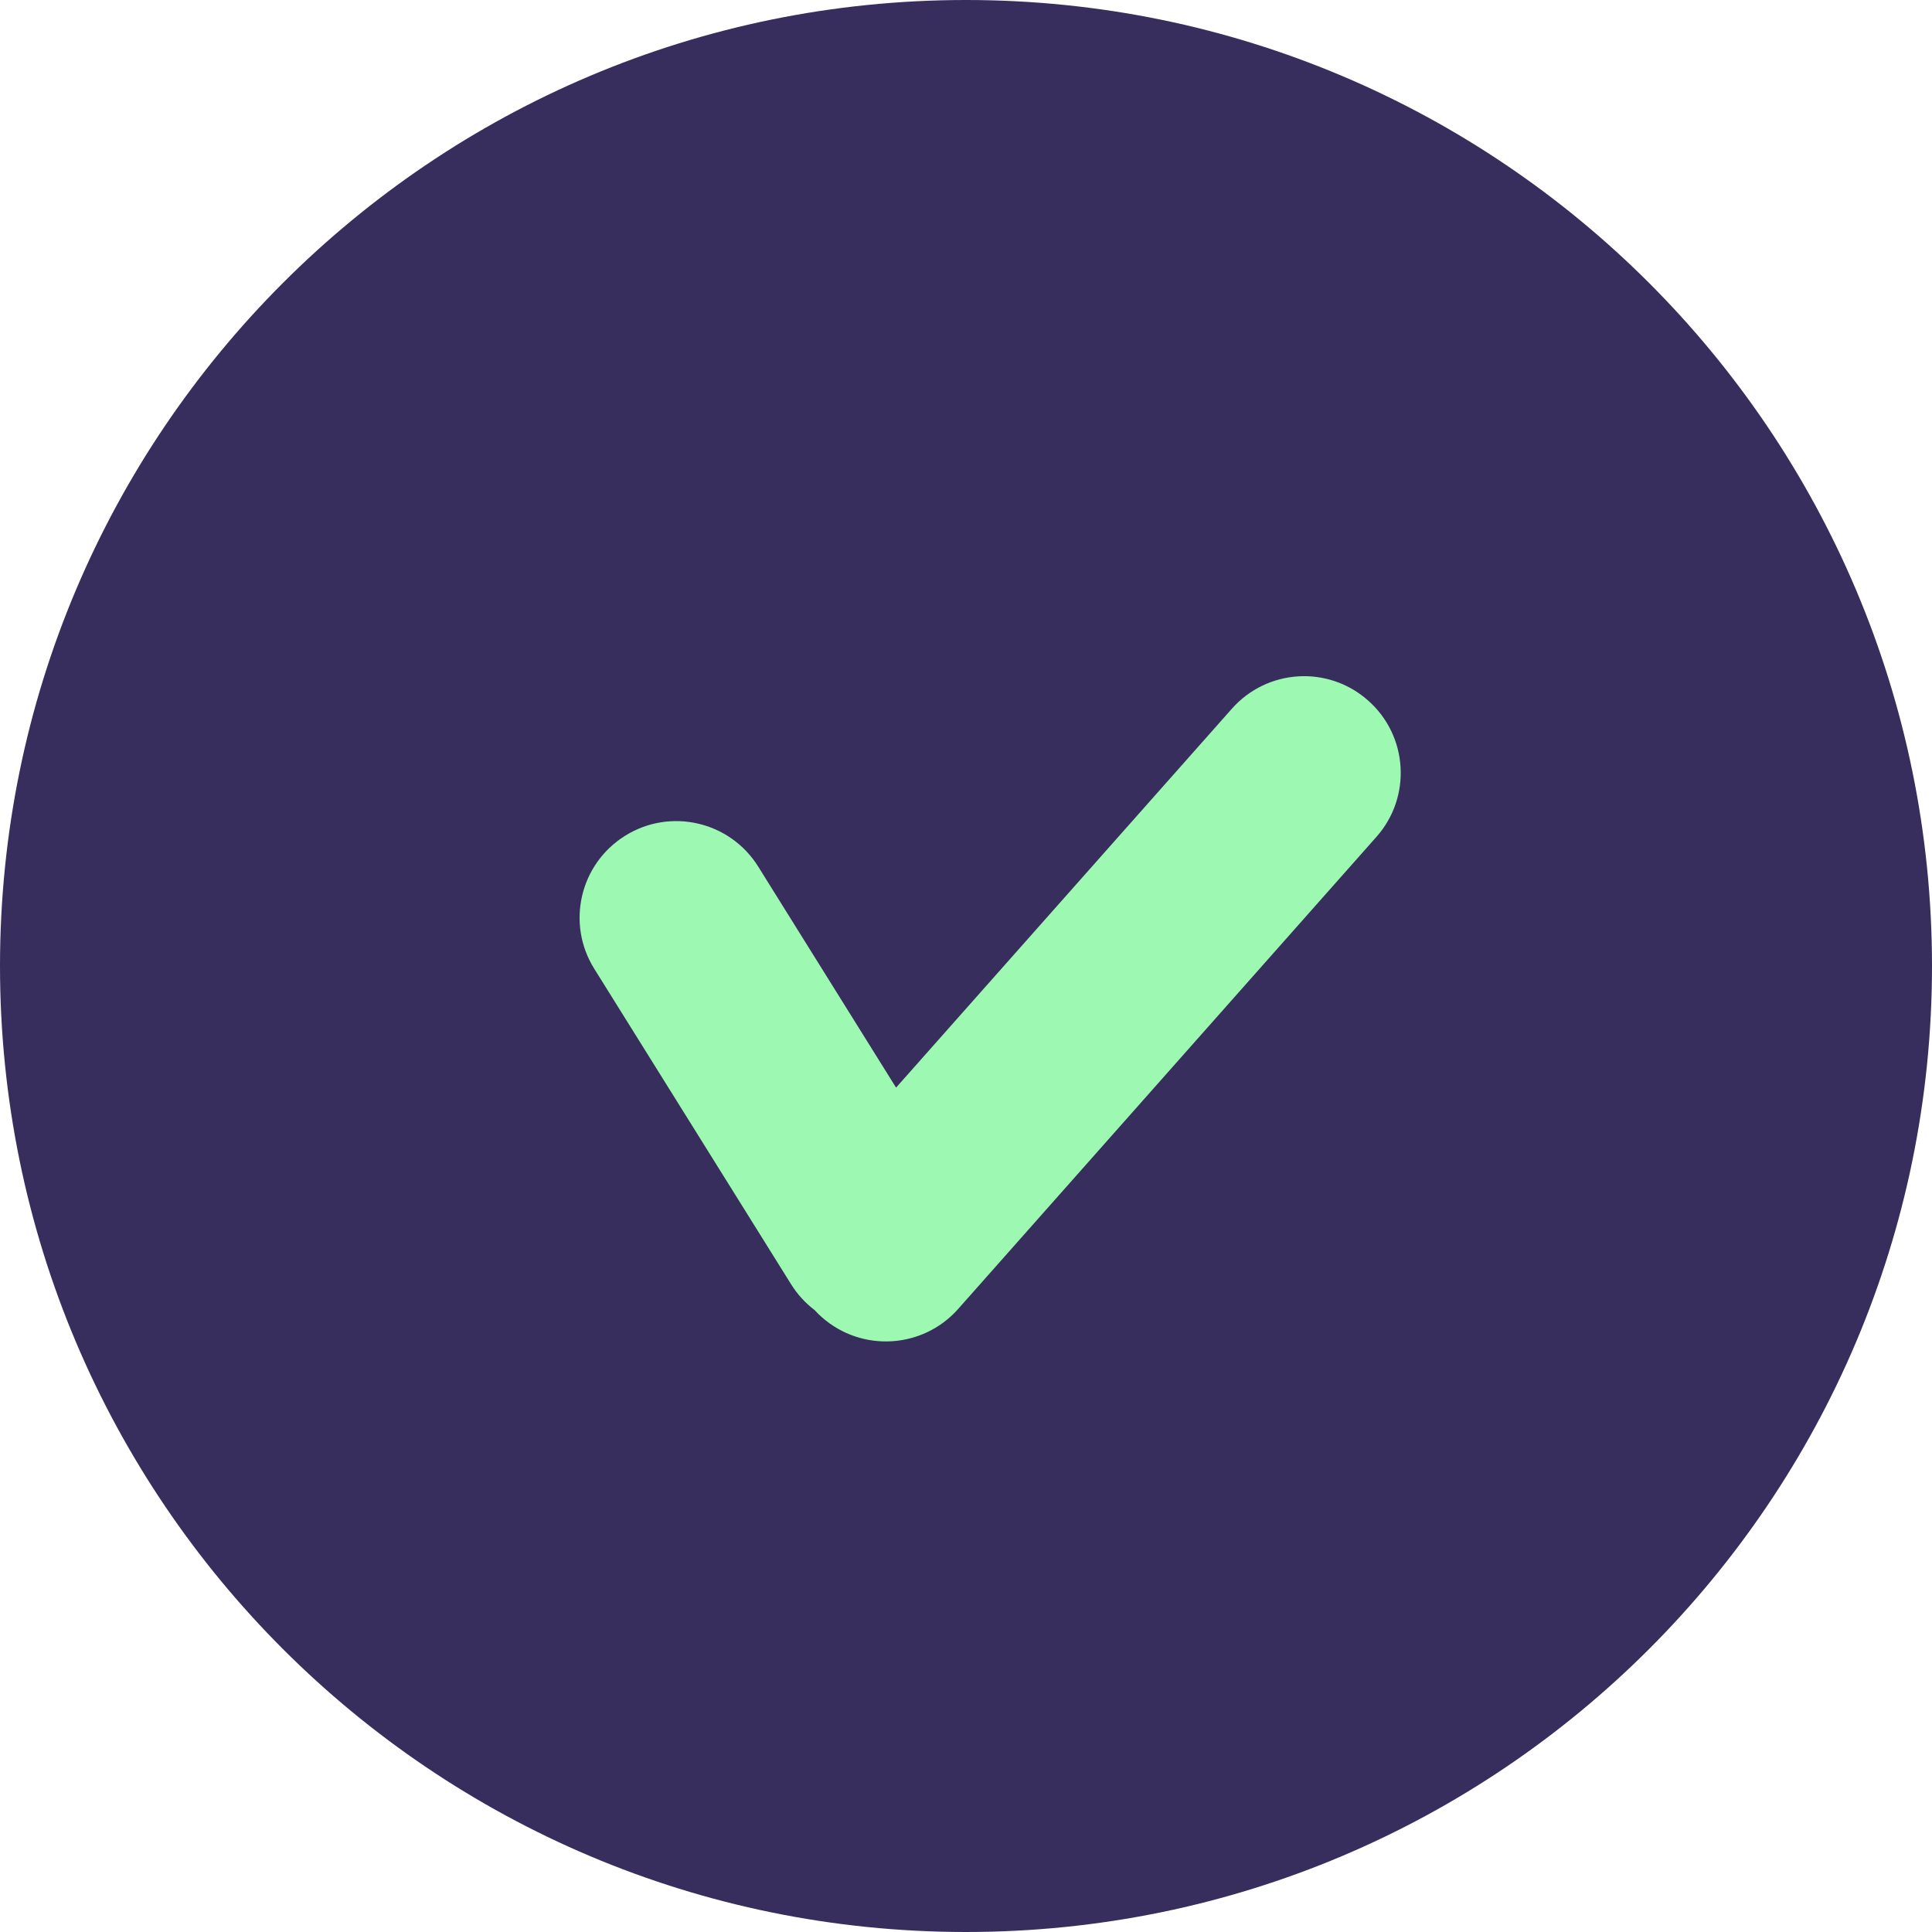
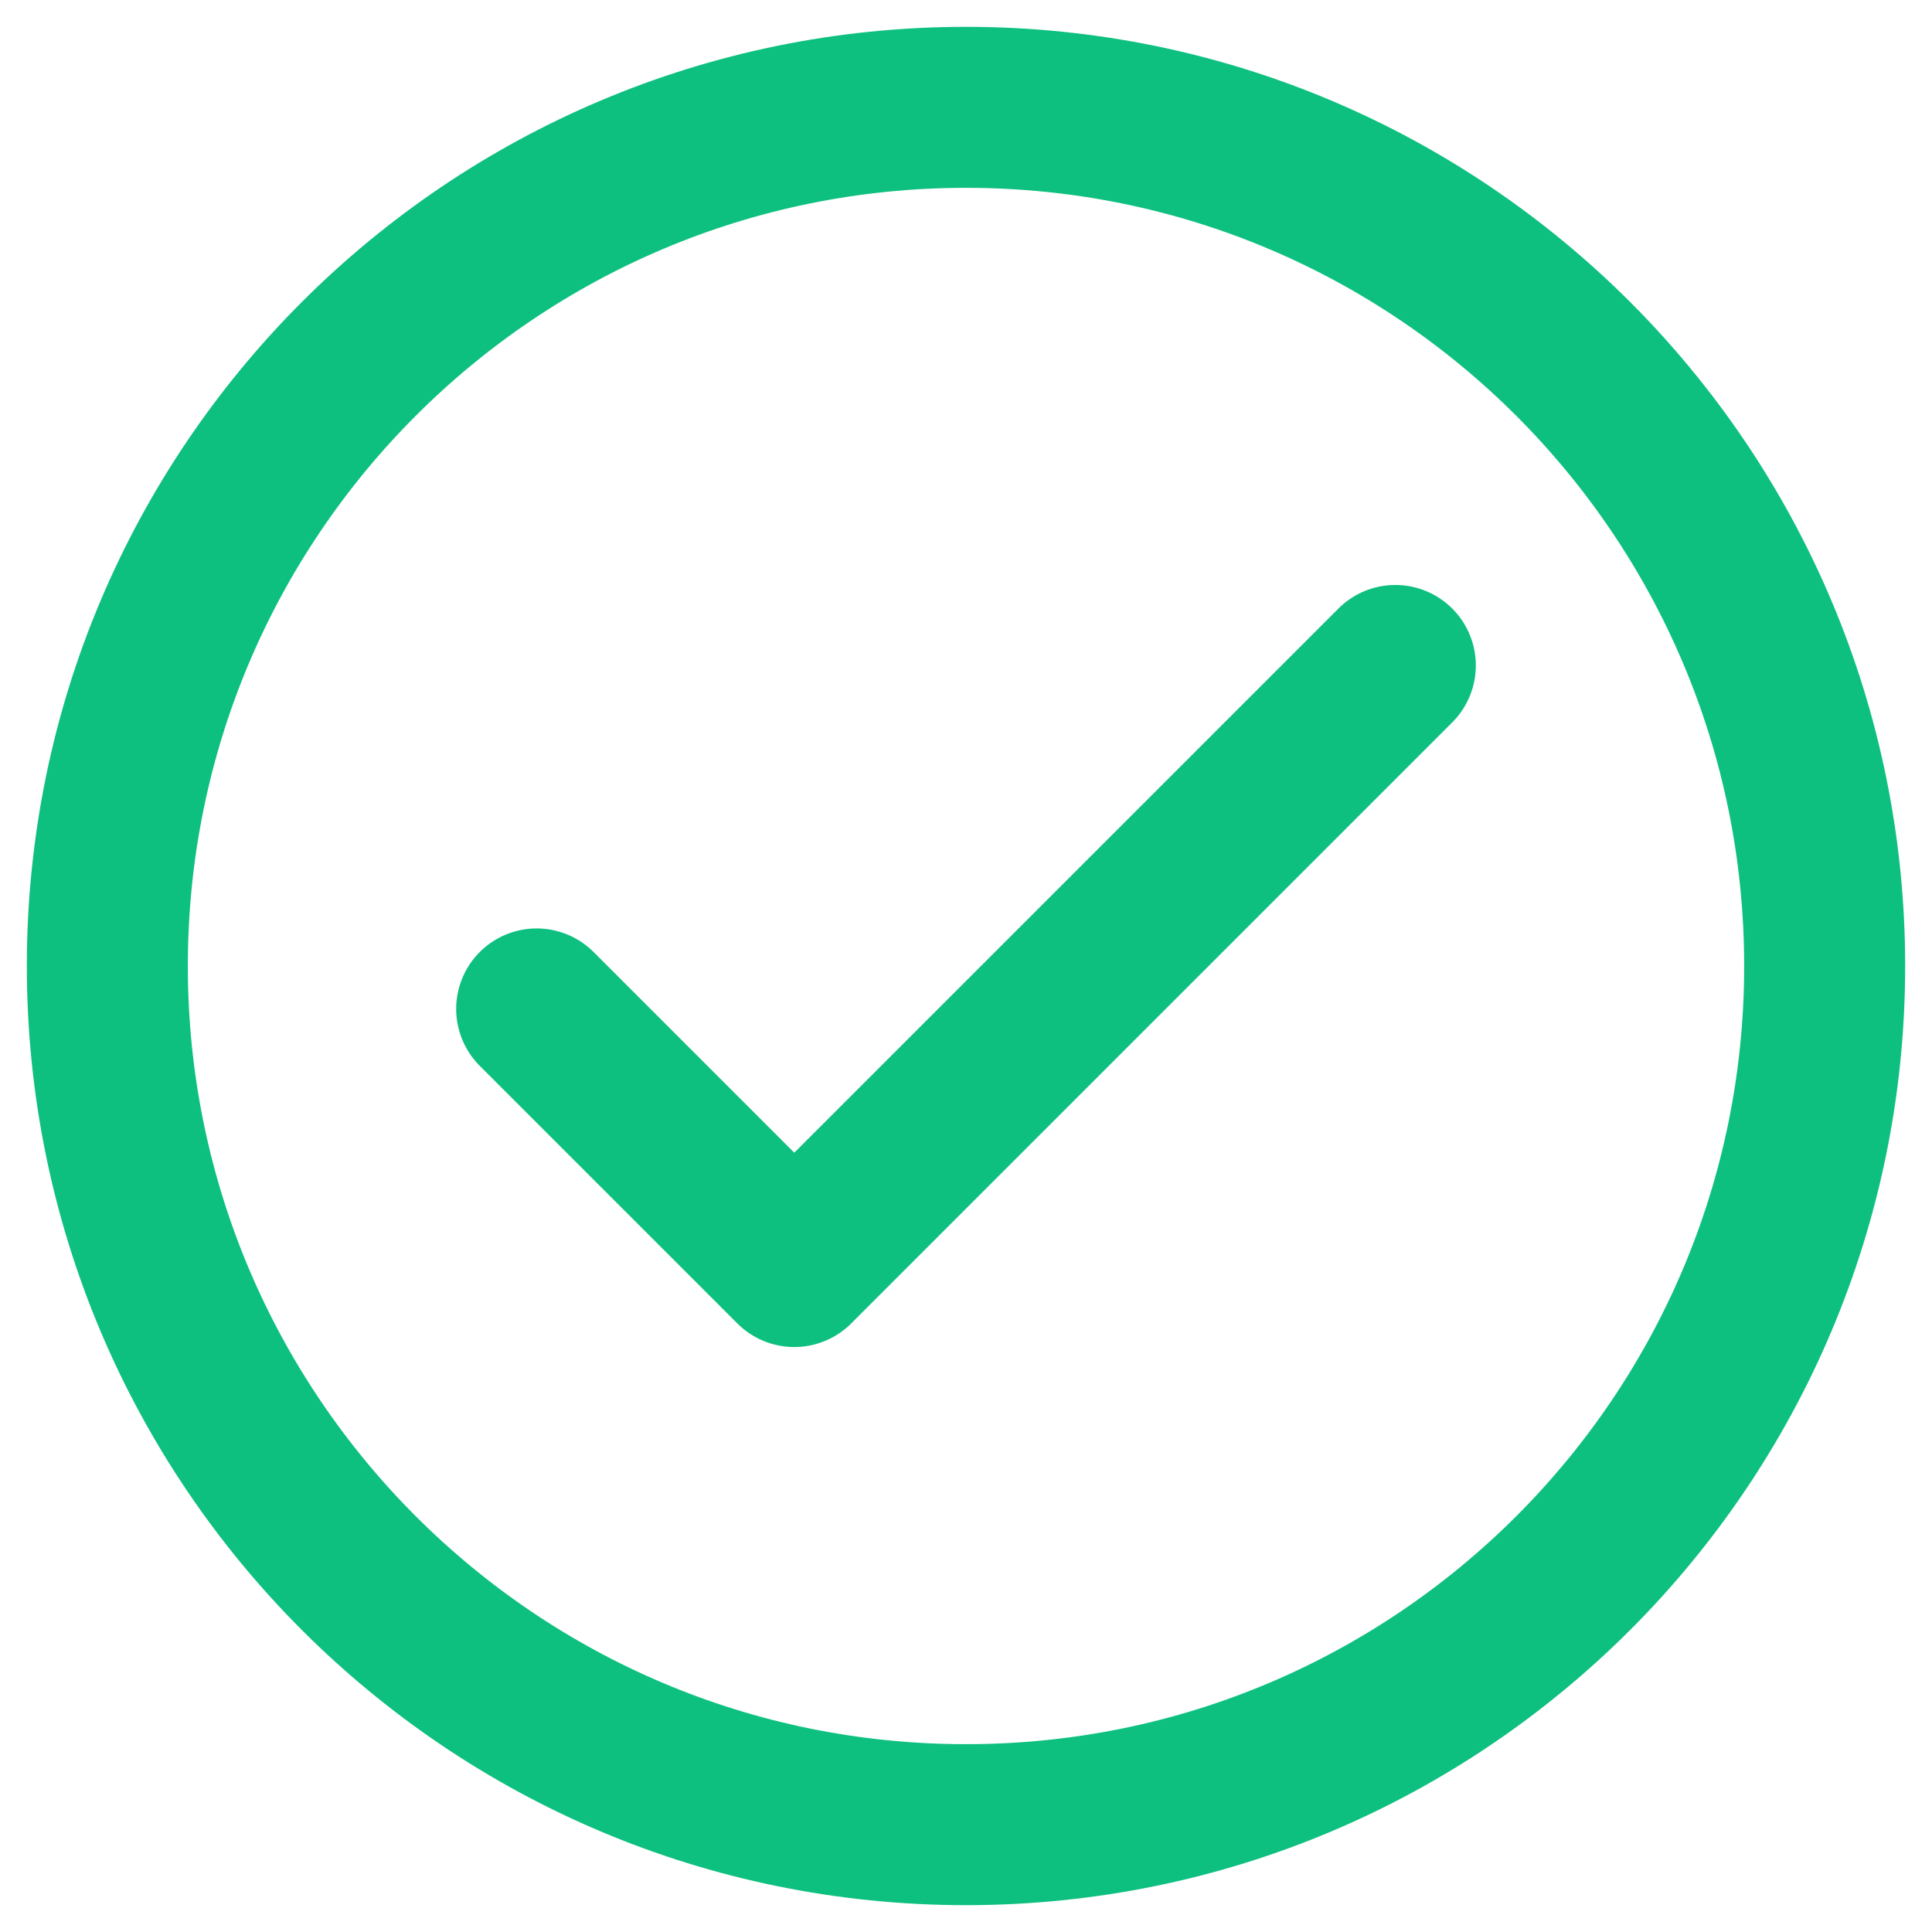
- <svg xmlns="http://www.w3.org/2000/svg" width="20" height="20" viewBox="0 0 20 20" fill="none">
-   <circle cx="10" cy="10" r="10" fill="#372E5E" />
-   <path fill-rule="evenodd" clip-rule="evenodd" d="M8.433 13.562C8.456 13.587 8.481 13.612 8.507 13.635C8.921 14.001 9.553 13.963 9.919 13.55L14.249 8.663C14.615 8.25 14.577 7.618 14.163 7.252C13.75 6.885 13.118 6.923 12.752 7.337L9.276 11.259L7.849 8.971C7.556 8.502 6.939 8.359 6.471 8.652C6.002 8.944 5.859 9.561 6.152 10.029L8.189 13.294C8.255 13.4 8.338 13.49 8.433 13.562Z" fill="#9DF9B1" />
+ <svg xmlns="http://www.w3.org/2000/svg" width="18" height="18" viewBox="0 0 18 18" fill="none">
+   <path d="M5 9.4L7.4 11.8L13 6.2" stroke="#0EC080" stroke-width="1.5" stroke-linecap="round" stroke-linejoin="round" />
+   <path d="M9 17C13.418 17 17 13.418 17 9C17 4.582 13.418 1 9 1C4.582 1 1 4.582 1 9C1 13.418 4.582 17 9 17Z" stroke="#0EC080" stroke-width="1.5" stroke-linecap="round" stroke-linejoin="round" />
</svg>
